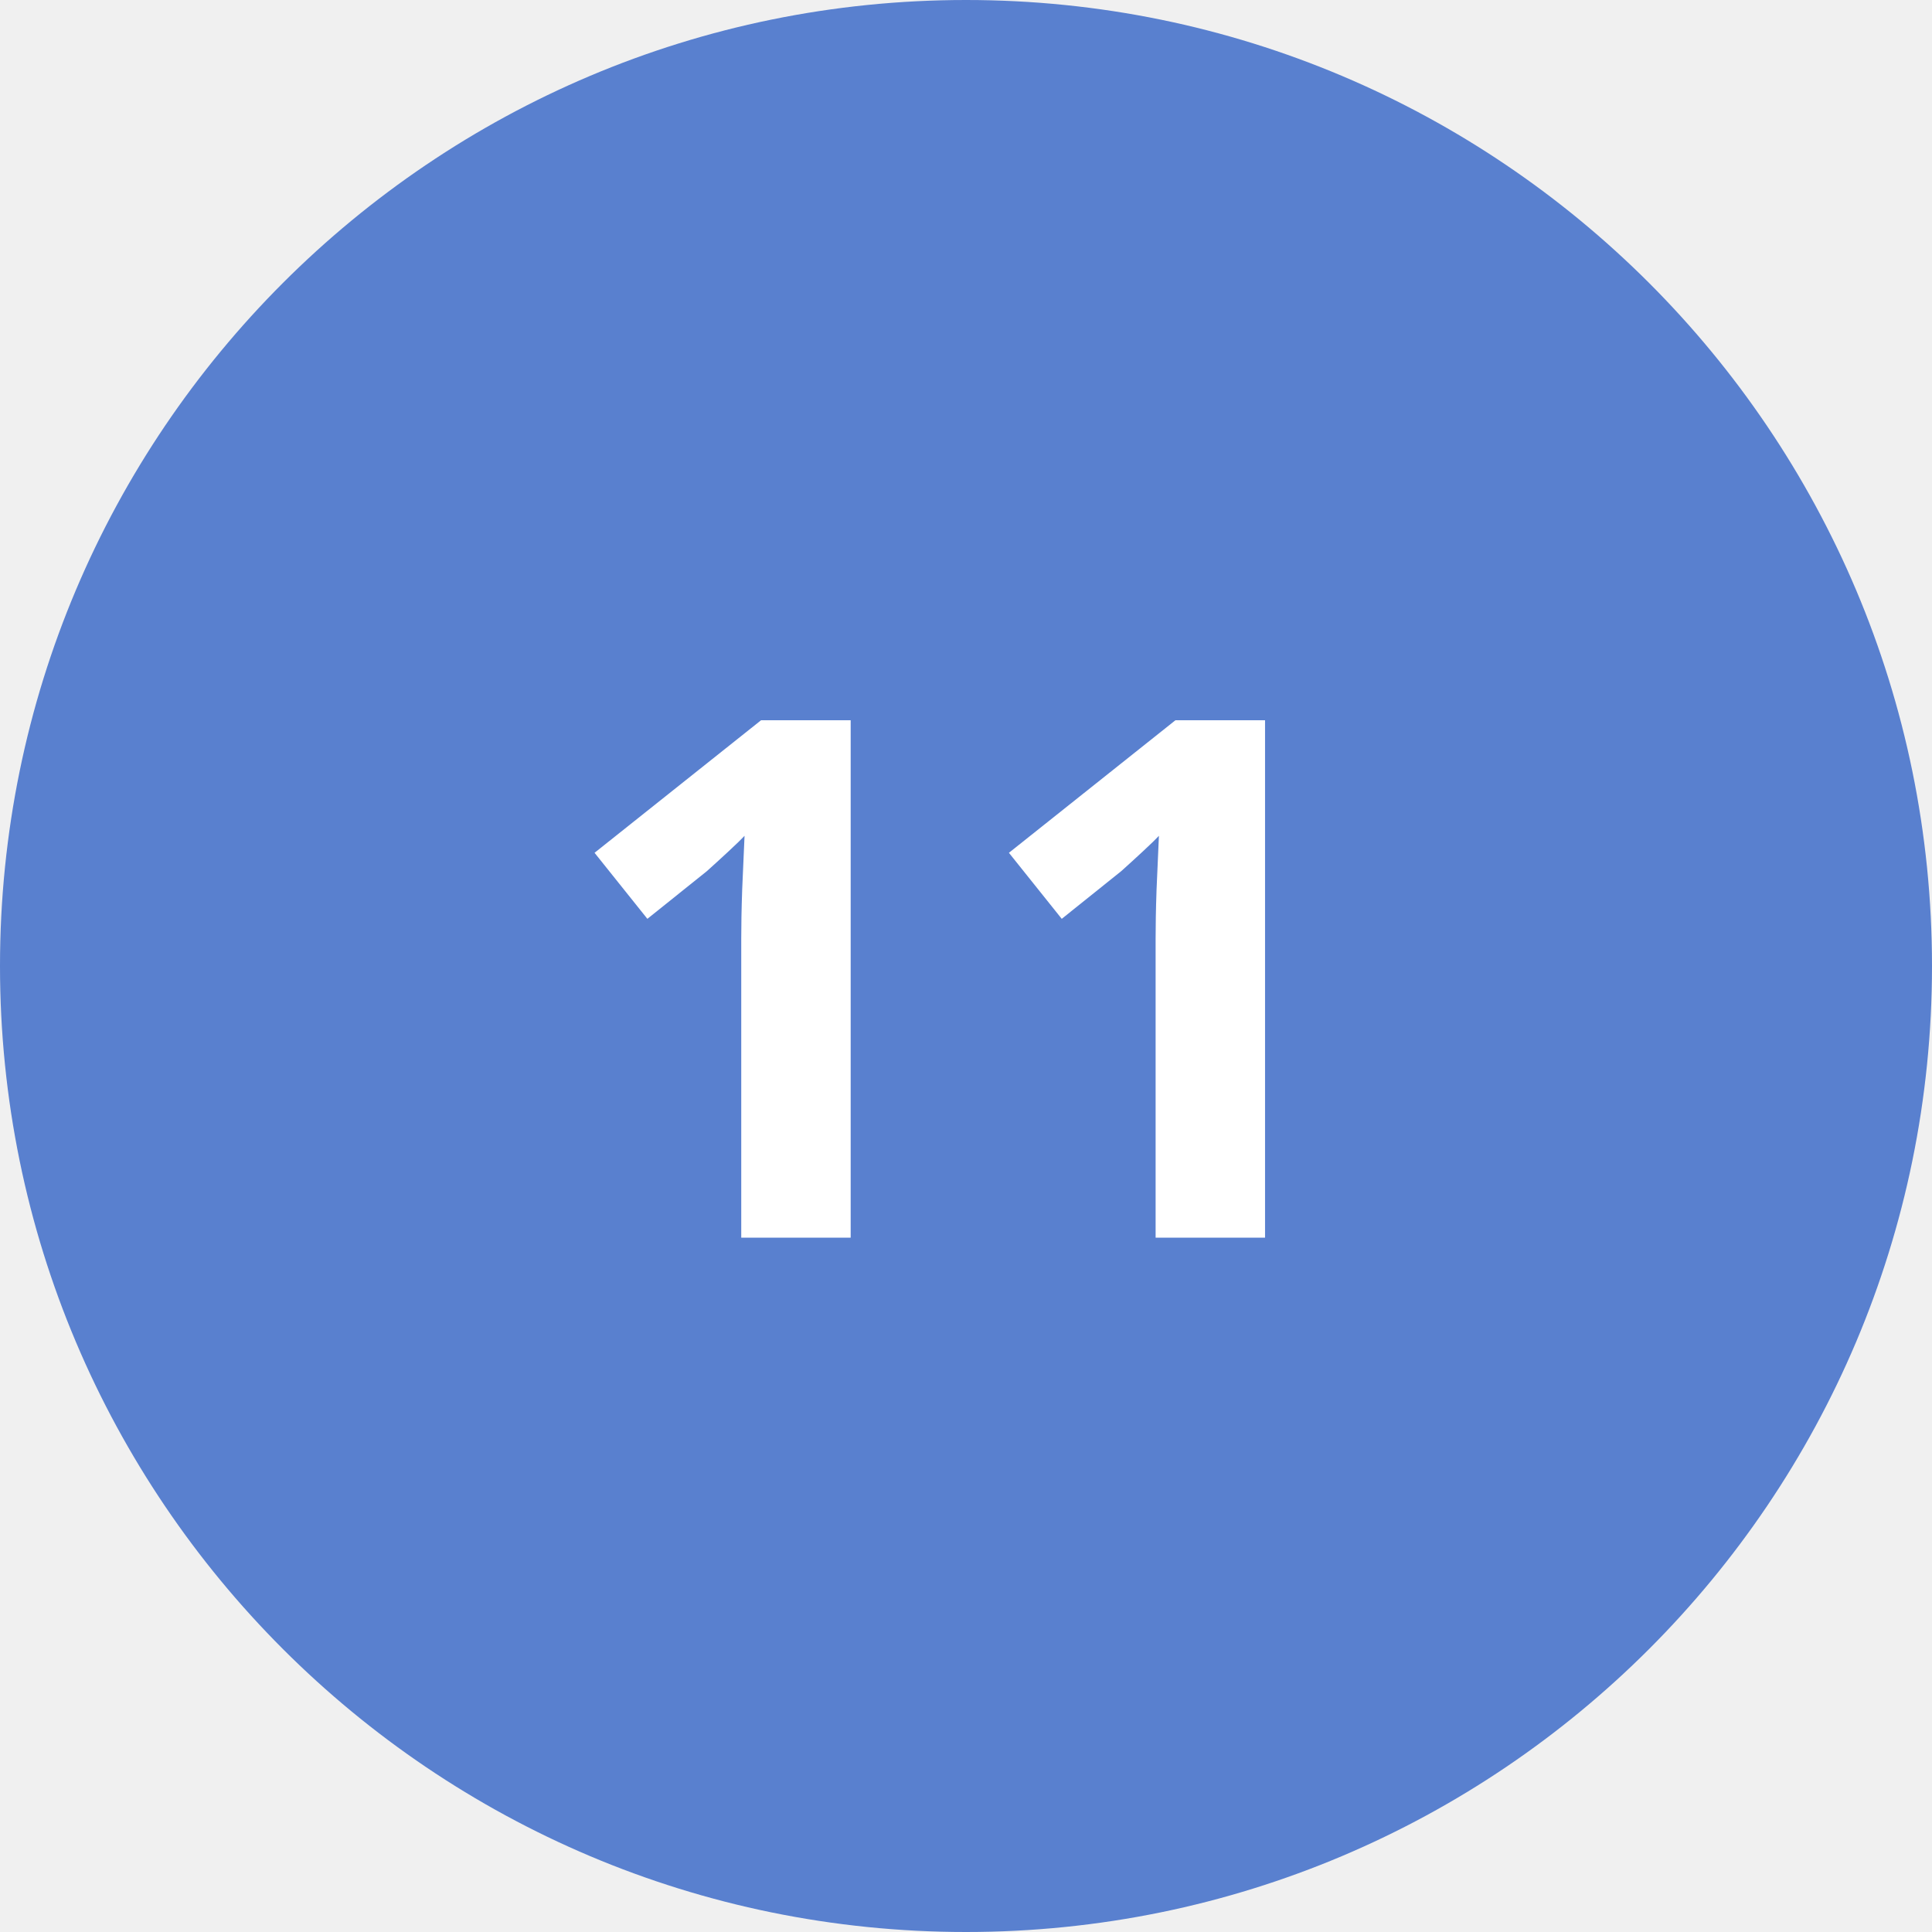
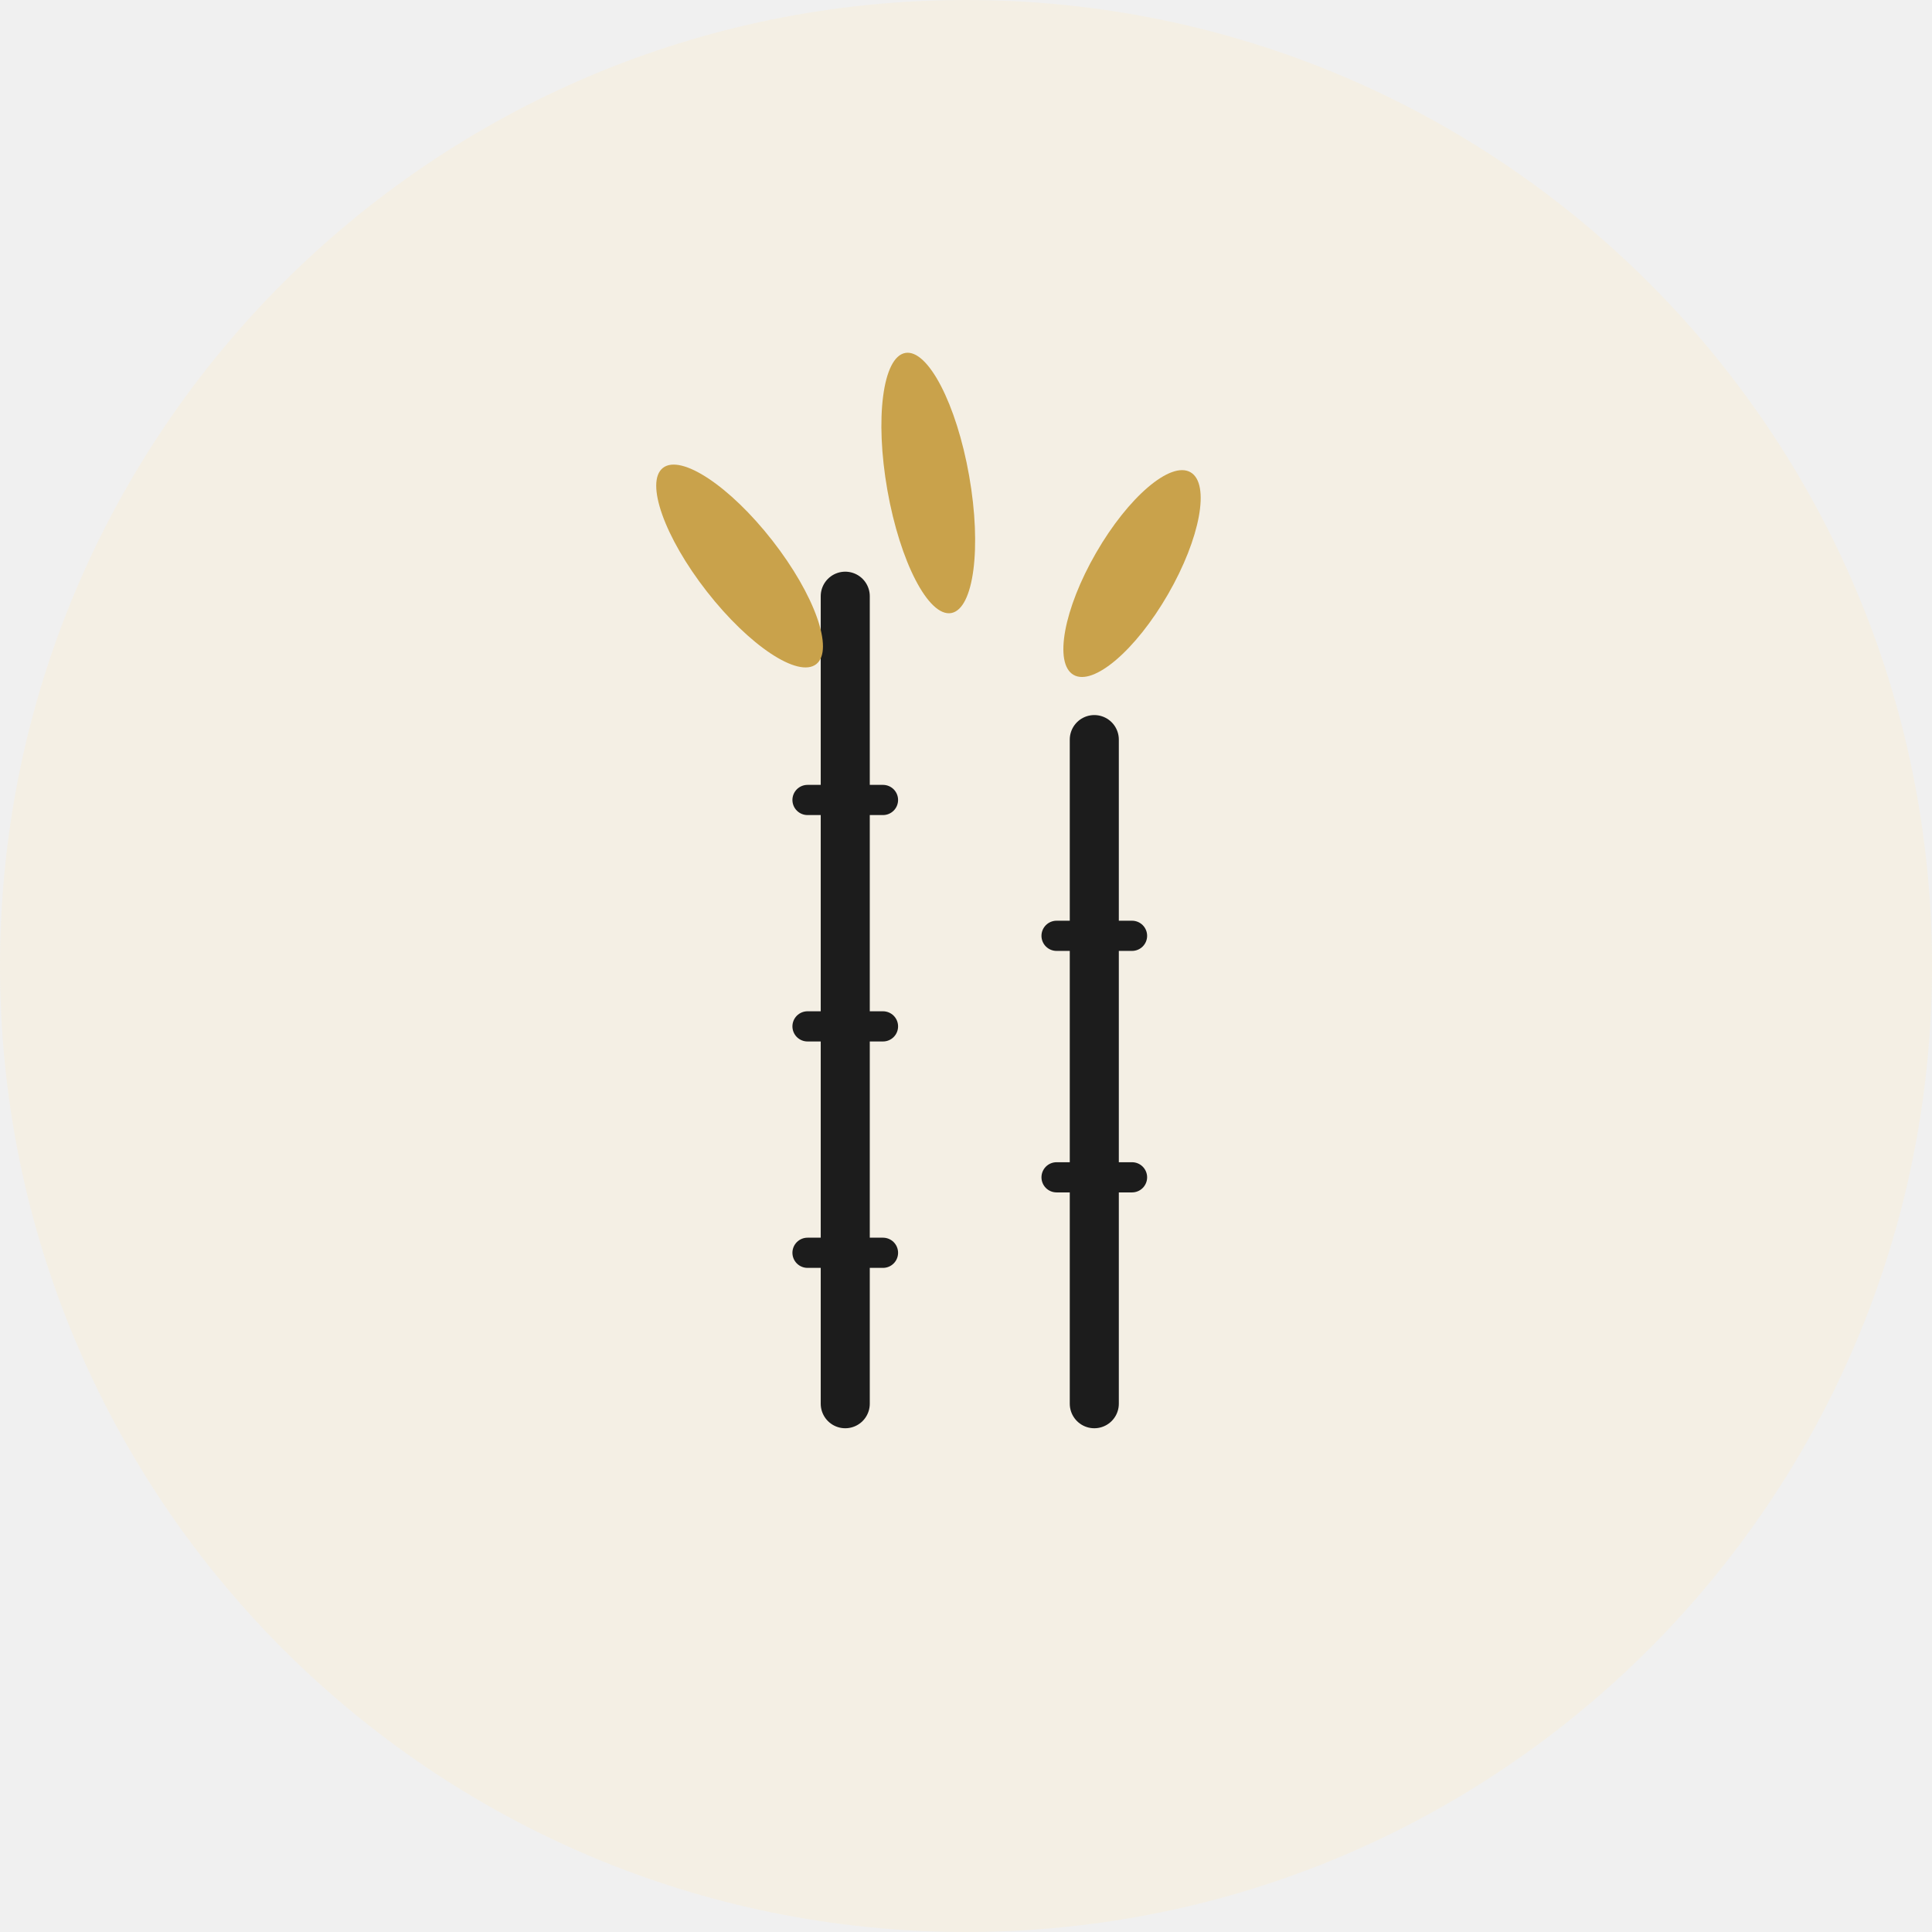
- <svg xmlns="http://www.w3.org/2000/svg" viewBox="0 0 64 64" width="64" height="64">
-   <circle cx="32" cy="32" r="32" fill="hsl(220,55%,58%)" />
-   <text x="32" y="41" font-family="sans-serif" font-size="24" font-weight="bold" fill="#fff" text-anchor="middle">11</text>
+ <svg xmlns="http://www.w3.org/2000/svg" viewBox="0 0 512 512" width="512" height="512">
+   <circle cx="256" cy="256" r="256" fill="#F4EFE4" />
+   <g stroke="#1C1C1C" stroke-width="13" stroke-linecap="round">
+     <line x1="224" y1="158" x2="224" y2="372" />
+     <line x1="290" y1="196" x2="290" y2="372" />
+   </g>
+   <g stroke="#1C1C1C" stroke-width="8" stroke-linecap="round">
+     <line x1="214" y1="212" x2="234" y2="212" />
+     <line x1="214" y1="272" x2="234" y2="272" />
+     <line x1="214" y1="332" x2="234" y2="332" />
+     <line x1="280" y1="248" x2="300" y2="248" />
+     <line x1="280" y1="312" x2="300" y2="312" />
+   </g>
+   <g fill="#C9A24B">
+     <ellipse cx="196" cy="150" rx="11" ry="33" transform="rotate(-38 196 150)" />
+     <ellipse cx="246" cy="128" rx="11" ry="35" transform="rotate(-10 246 128)" />
+     <ellipse cx="300" cy="152" rx="11" ry="31" transform="rotate(30 300 152)" />
+   </g>
</svg>
